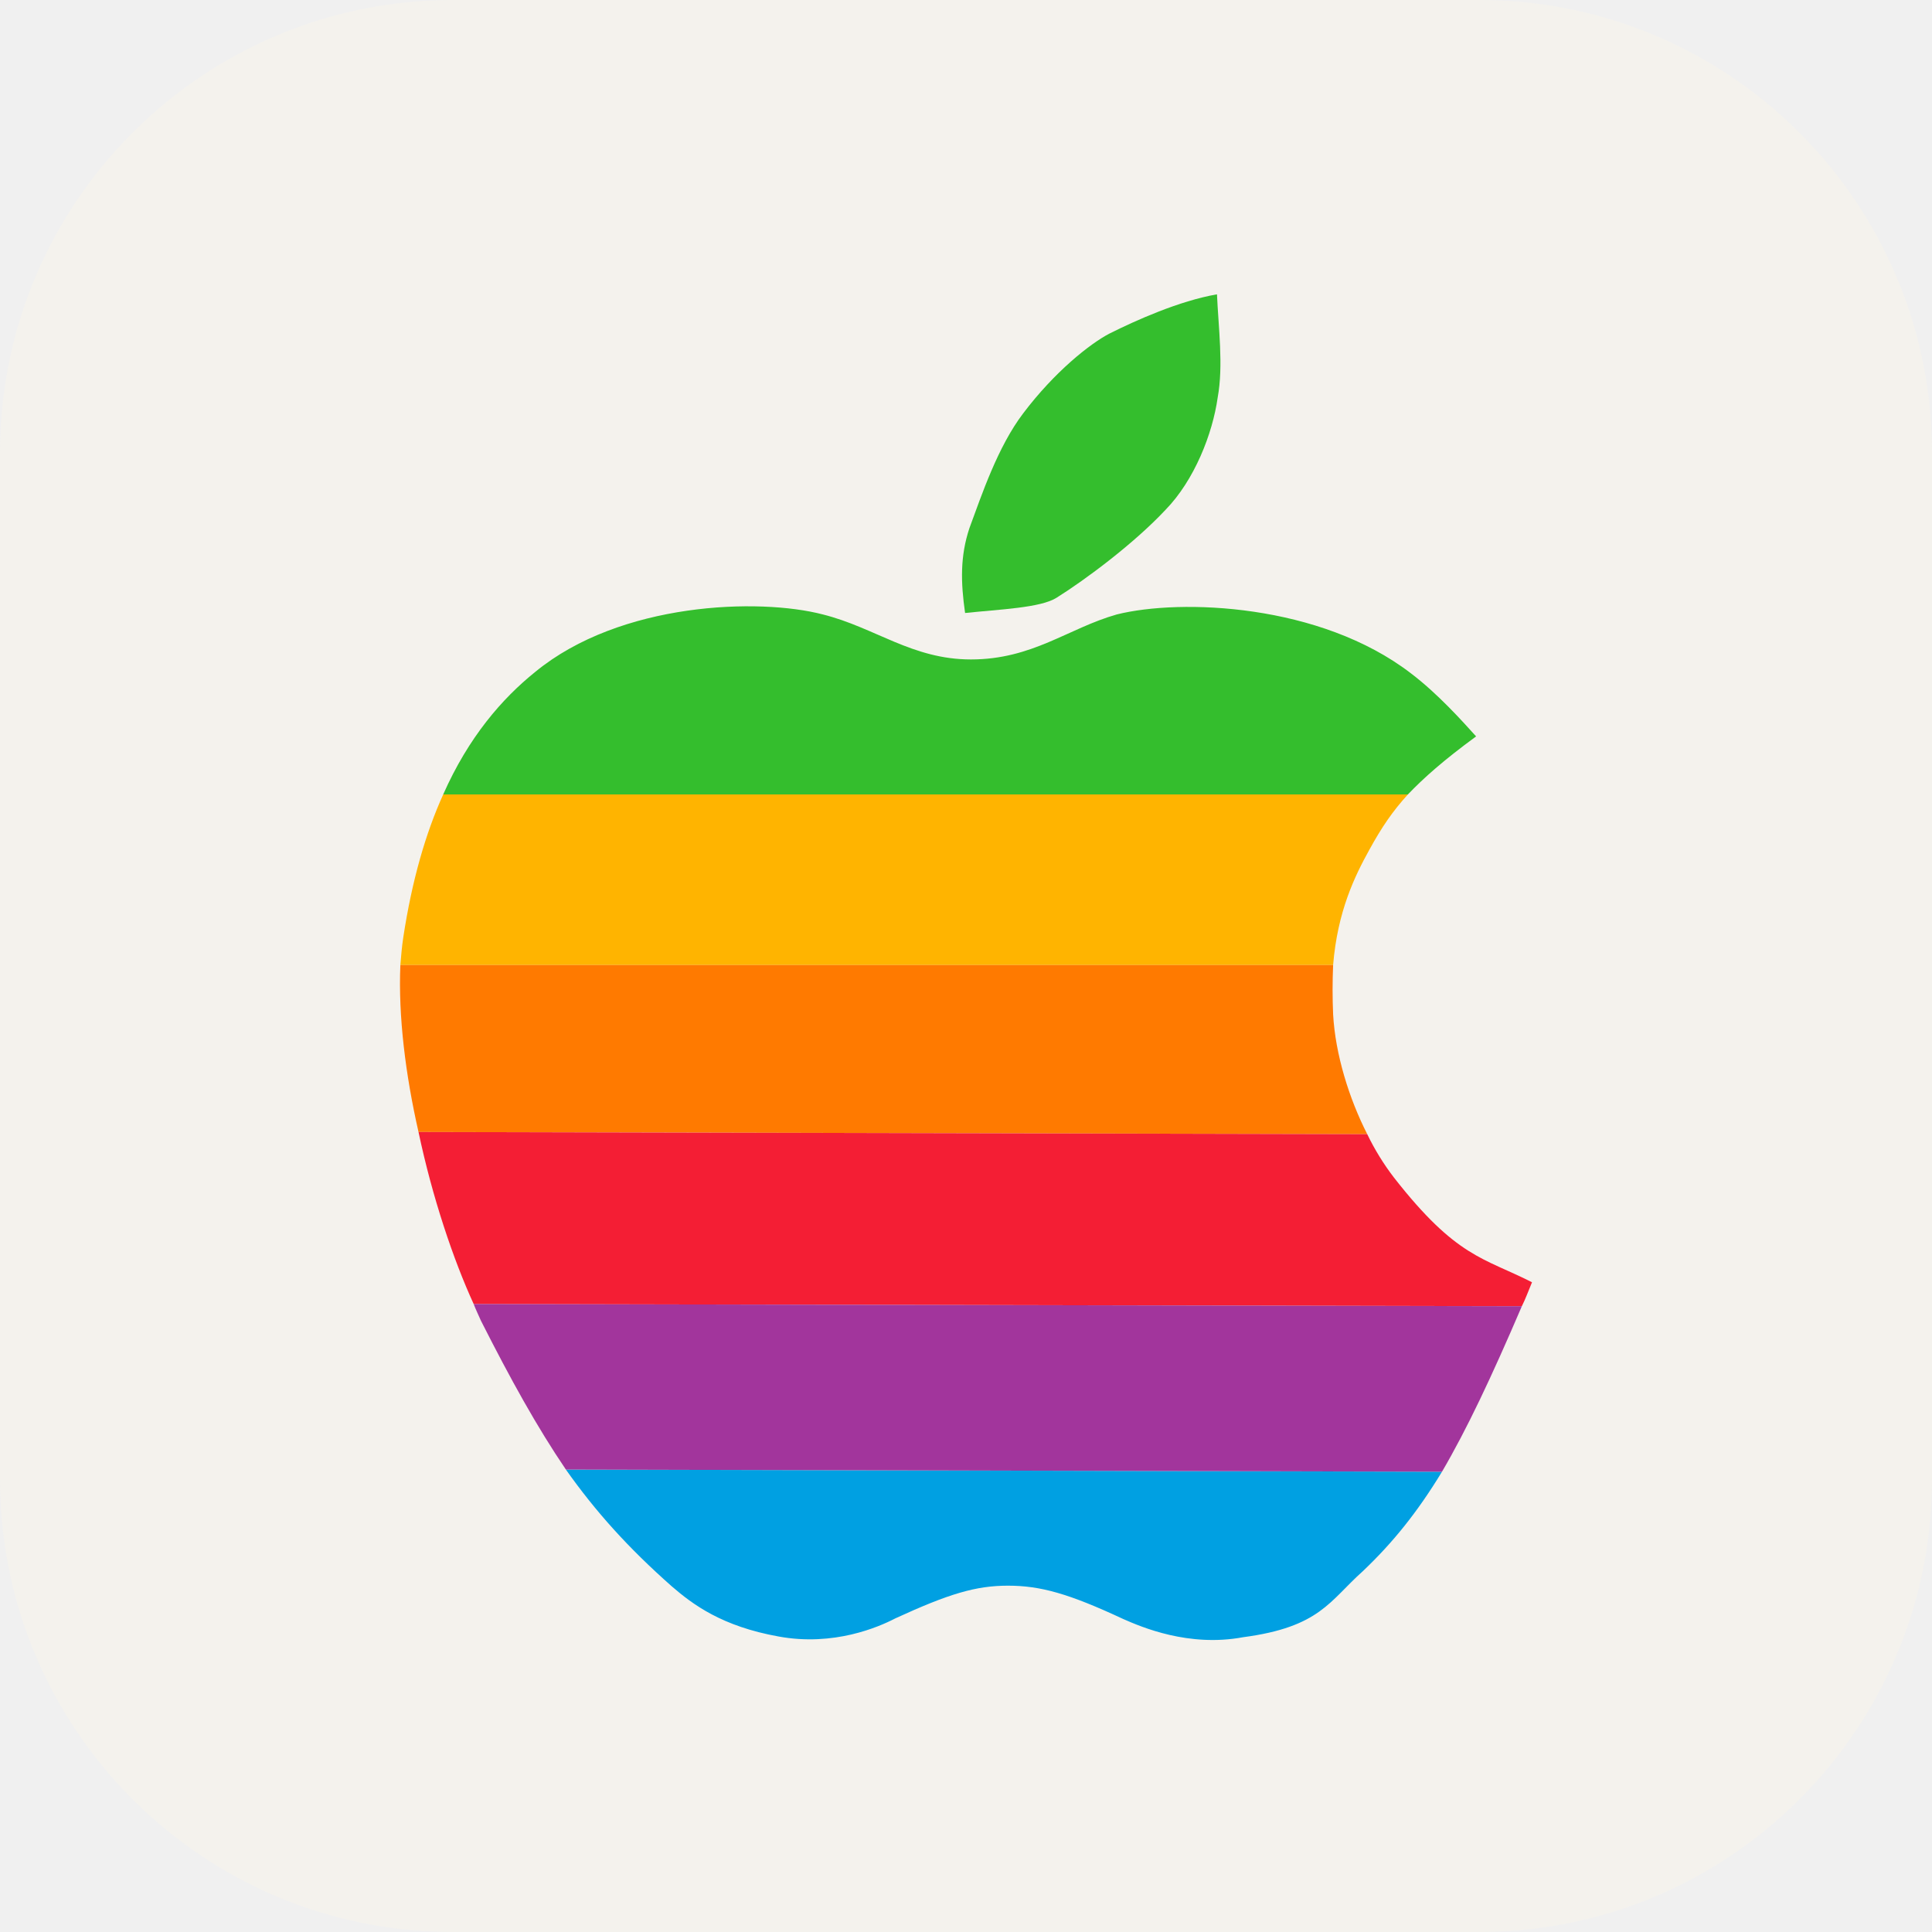
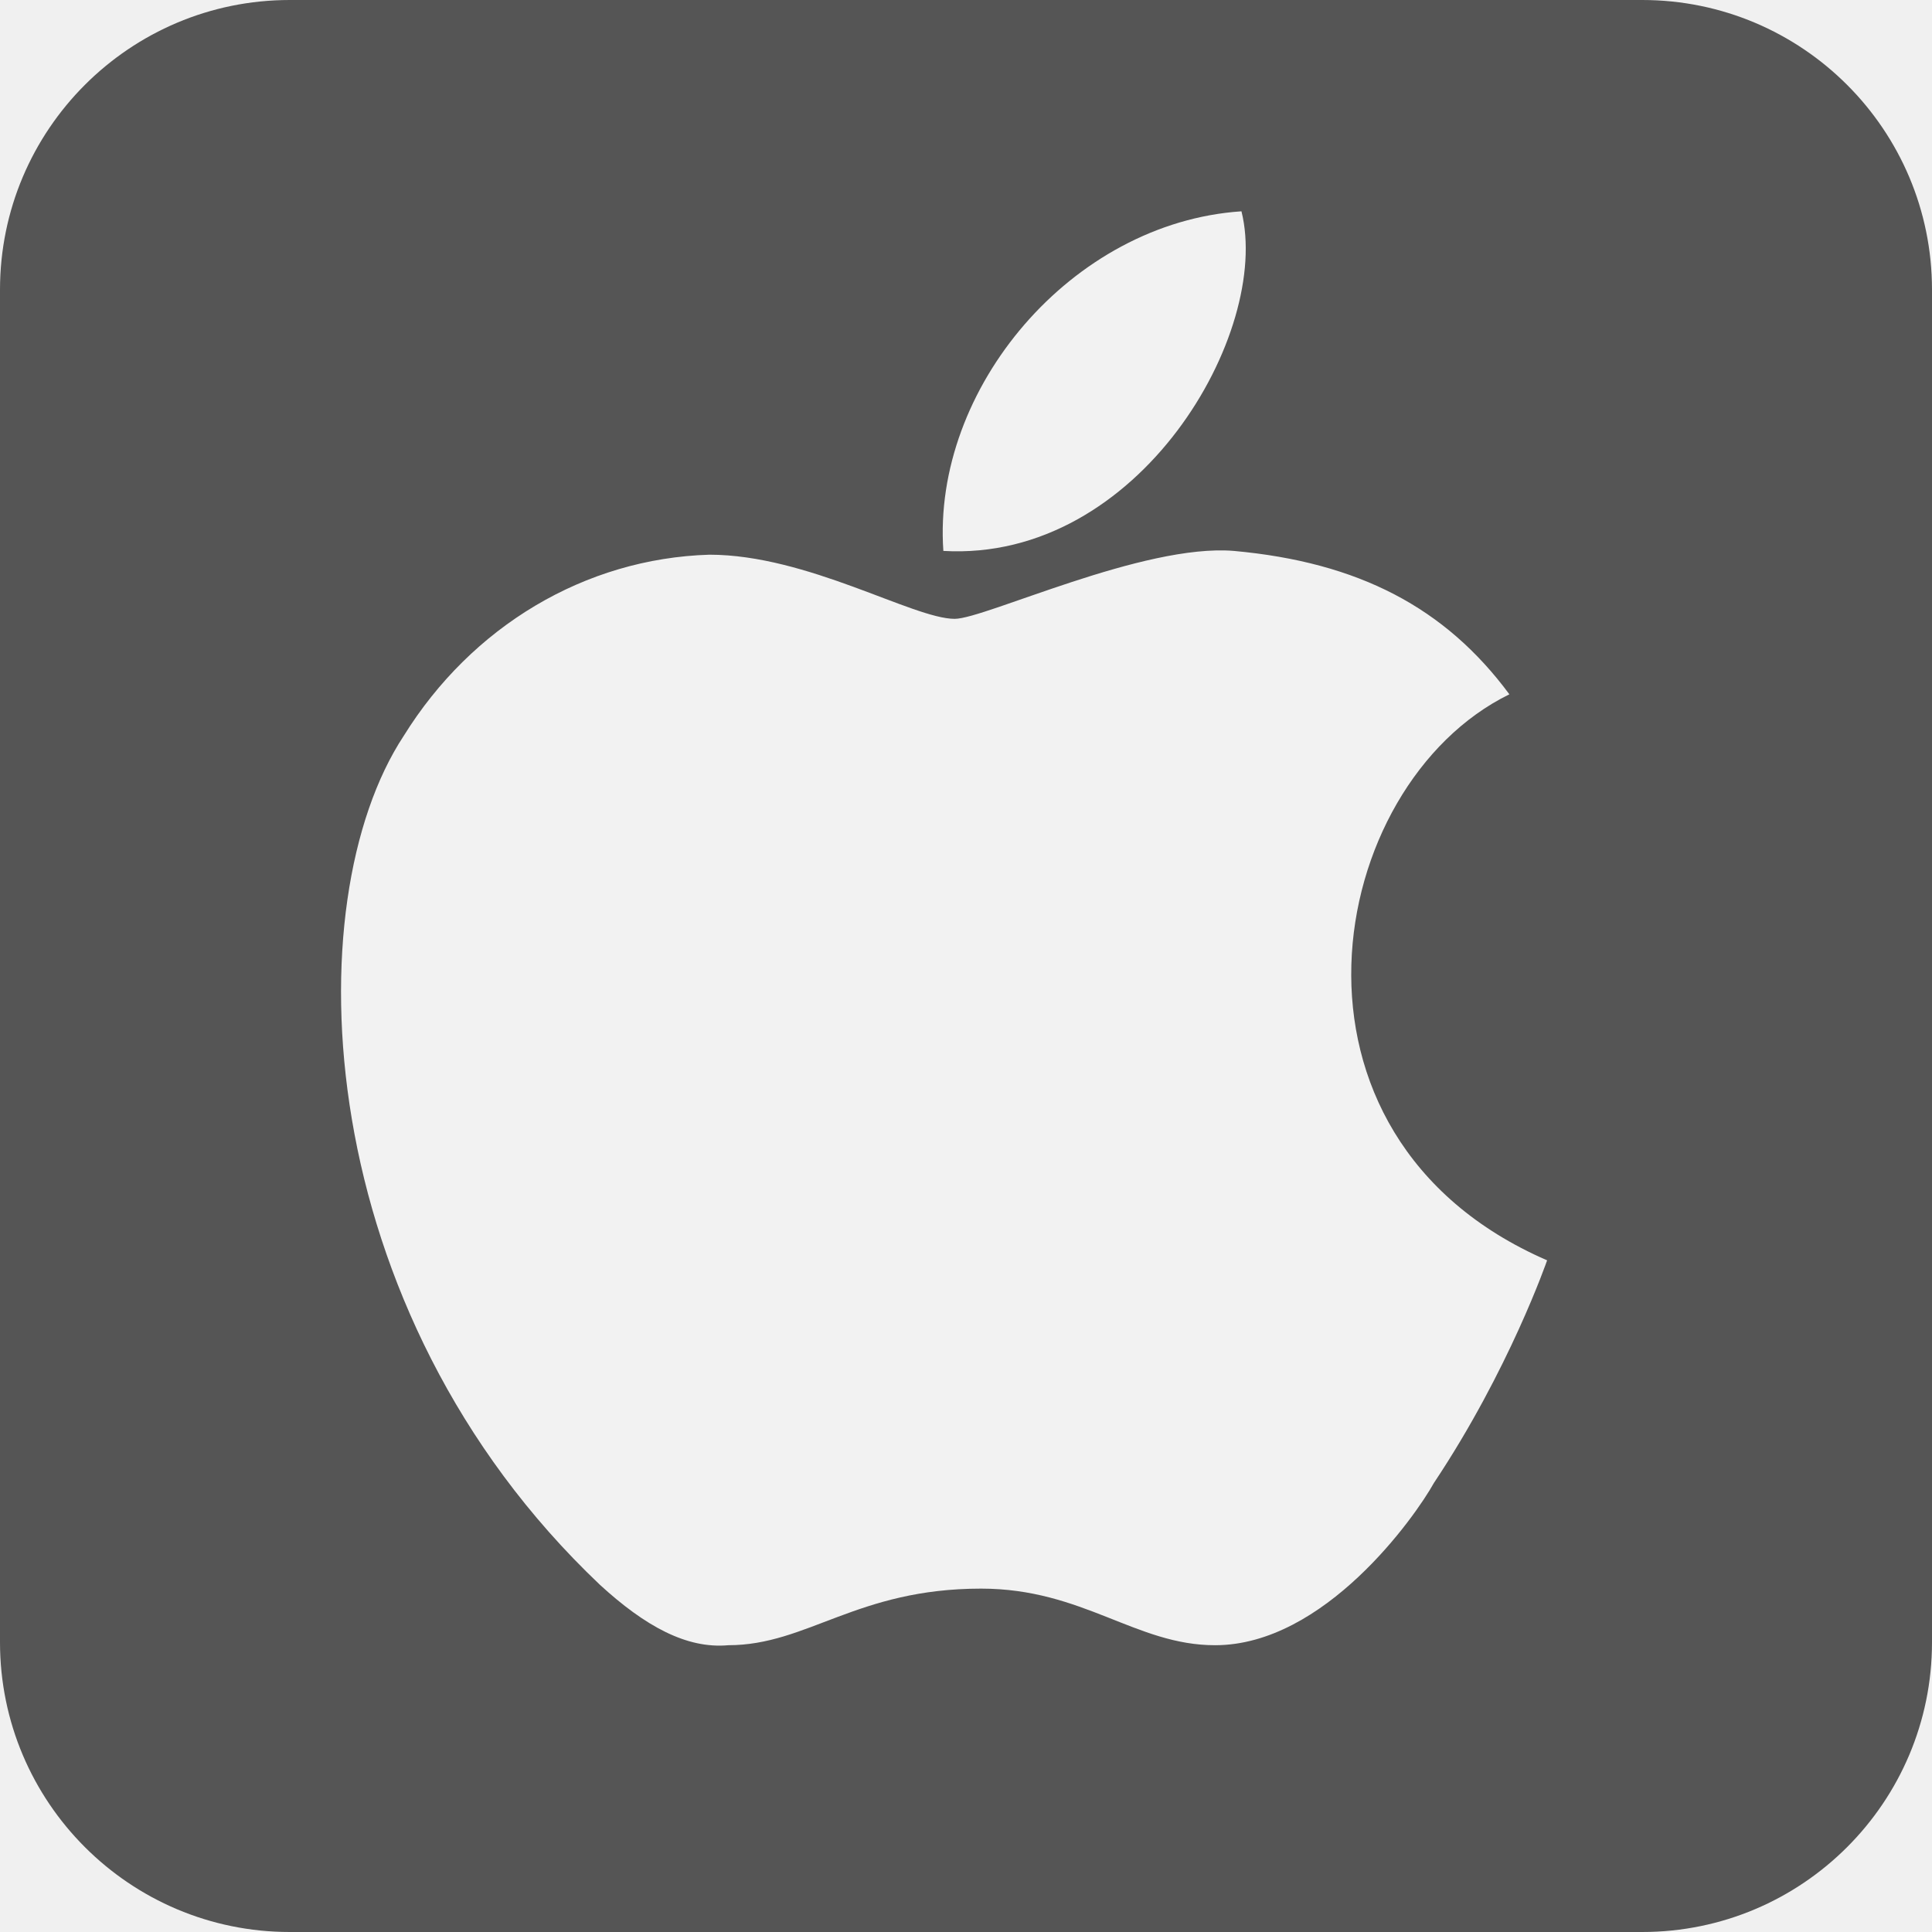
- <svg xmlns="http://www.w3.org/2000/svg" width="256" height="256" viewBox="0 0 256 256" fill="none">
-   <g clip-path="url(#clip0_33_732)">
-     <path d="M196 0H60C26.863 0 0 26.863 0 60V196C0 229.137 26.863 256 60 256H196C229.137 256 256 229.137 256 196V60C256 26.863 229.137 0 196 0Z" fill="#F4F2ED" />
-     <path fill-rule="evenodd" clip-rule="evenodd" d="M191.072 195.009C187.802 200.396 184.532 204.435 180.588 208.185C176.164 212.129 174.914 215.591 164.718 216.939C157.505 218.286 151.253 215.591 148.848 214.534C141.634 211.167 137.882 210.11 133.555 210.11C129.323 210.11 125.764 211.168 118.646 214.438C116.434 215.591 110.471 218.189 103.161 216.843C95.659 215.496 91.811 212.611 89.022 210.206C83.251 205.109 78.923 200.299 74.979 194.721L191.072 195.009Z" fill="#00A0E2" />
-     <path fill-rule="evenodd" clip-rule="evenodd" d="M58.725 105.27C62.092 97.672 66.516 92.574 70.941 89.015C82.194 79.782 100.565 79.205 109.029 81.417C115.955 83.148 120.86 87.38 128.651 87.38C136.826 87.38 141.538 83.244 147.984 81.417C156.448 79.301 174.915 79.974 186.938 89.208C190.497 91.901 193.765 95.556 195.593 97.576C191.266 100.75 188.668 103.058 186.552 105.27H58.725Z" fill="#34BE2D" />
-     <path fill-rule="evenodd" clip-rule="evenodd" d="M186.553 105.27C184.533 107.482 183.091 109.599 181.455 112.58C179.533 116.043 177.223 120.756 176.646 127.873H53.051C53.147 126.719 53.243 125.469 53.435 124.218C54.59 116.62 56.417 110.368 58.726 105.27H186.553Z" fill="#FFB400" />
-     <path fill-rule="evenodd" clip-rule="evenodd" d="M176.646 127.873C176.55 130.052 176.55 132.235 176.646 134.414C176.935 139.704 178.762 145.571 181.167 150.284L55.455 149.995C53.724 142.397 52.762 134.606 53.051 127.873H176.646Z" fill="#FF7A00" />
-     <path fill-rule="evenodd" clip-rule="evenodd" d="M181.166 150.284C182.15 152.325 183.342 154.259 184.724 156.055C192.996 166.635 196.555 166.635 202.999 169.906C202.52 171.058 202.135 172.118 201.653 173.08L62.765 172.791C60.072 166.924 57.283 158.652 55.455 149.996L181.166 150.284Z" fill="#F41E34" />
-     <path fill-rule="evenodd" clip-rule="evenodd" d="M201.653 173.08C197.614 182.506 194.343 189.429 191.072 195.009L74.981 194.721C71.133 189.046 67.671 182.793 63.727 175.002C63.438 174.329 63.054 173.559 62.765 172.791L201.653 173.08Z" fill="#A2359C" />
-     <path fill-rule="evenodd" clip-rule="evenodd" d="M161.352 52.658C160.678 57.467 158.274 63.623 154.427 67.566C150.289 71.991 143.846 76.8 139.998 79.205C137.882 80.551 132.399 80.743 127.88 81.225C127.303 77.185 127.207 73.722 128.457 69.971C130.092 65.547 132.21 59.199 135.575 54.774C139.71 49.292 144.423 45.541 147.02 44.194C150.484 42.463 156.255 39.866 161.256 39C161.449 43.424 162.123 48.426 161.352 52.658Z" fill="#34BE2D" />
-   </g>
-   <defs>
-     <clipPath id="clip0_33_732">
-       <rect width="256" height="256" fill="white" />
-     </clipPath>
-   </defs>
+ <svg xmlns="http://www.w3.org/2000/svg" aria-label="Apple" role="img" viewBox="0 0 512 512">
+   <rect width="512" height="512" rx="15%" fill="#555" />
+   <path fill="#f2f2f2" d="M410 334s-10 29-30 59c-5 9-29 43-58 43-21 0-35-15-62-15-33 0-46 15-67 15-11 1-22-5-34-16-77-73-81-181-52-225 18-29 48-47 81-48 26 0 54 17 65 17 8 0 50-20 74-18 33 3 56 15 73 38-49 24-66 117 10 150zM329 56c8 32-27 93-79 90-3-43 34-87 79-90z" />
</svg>
